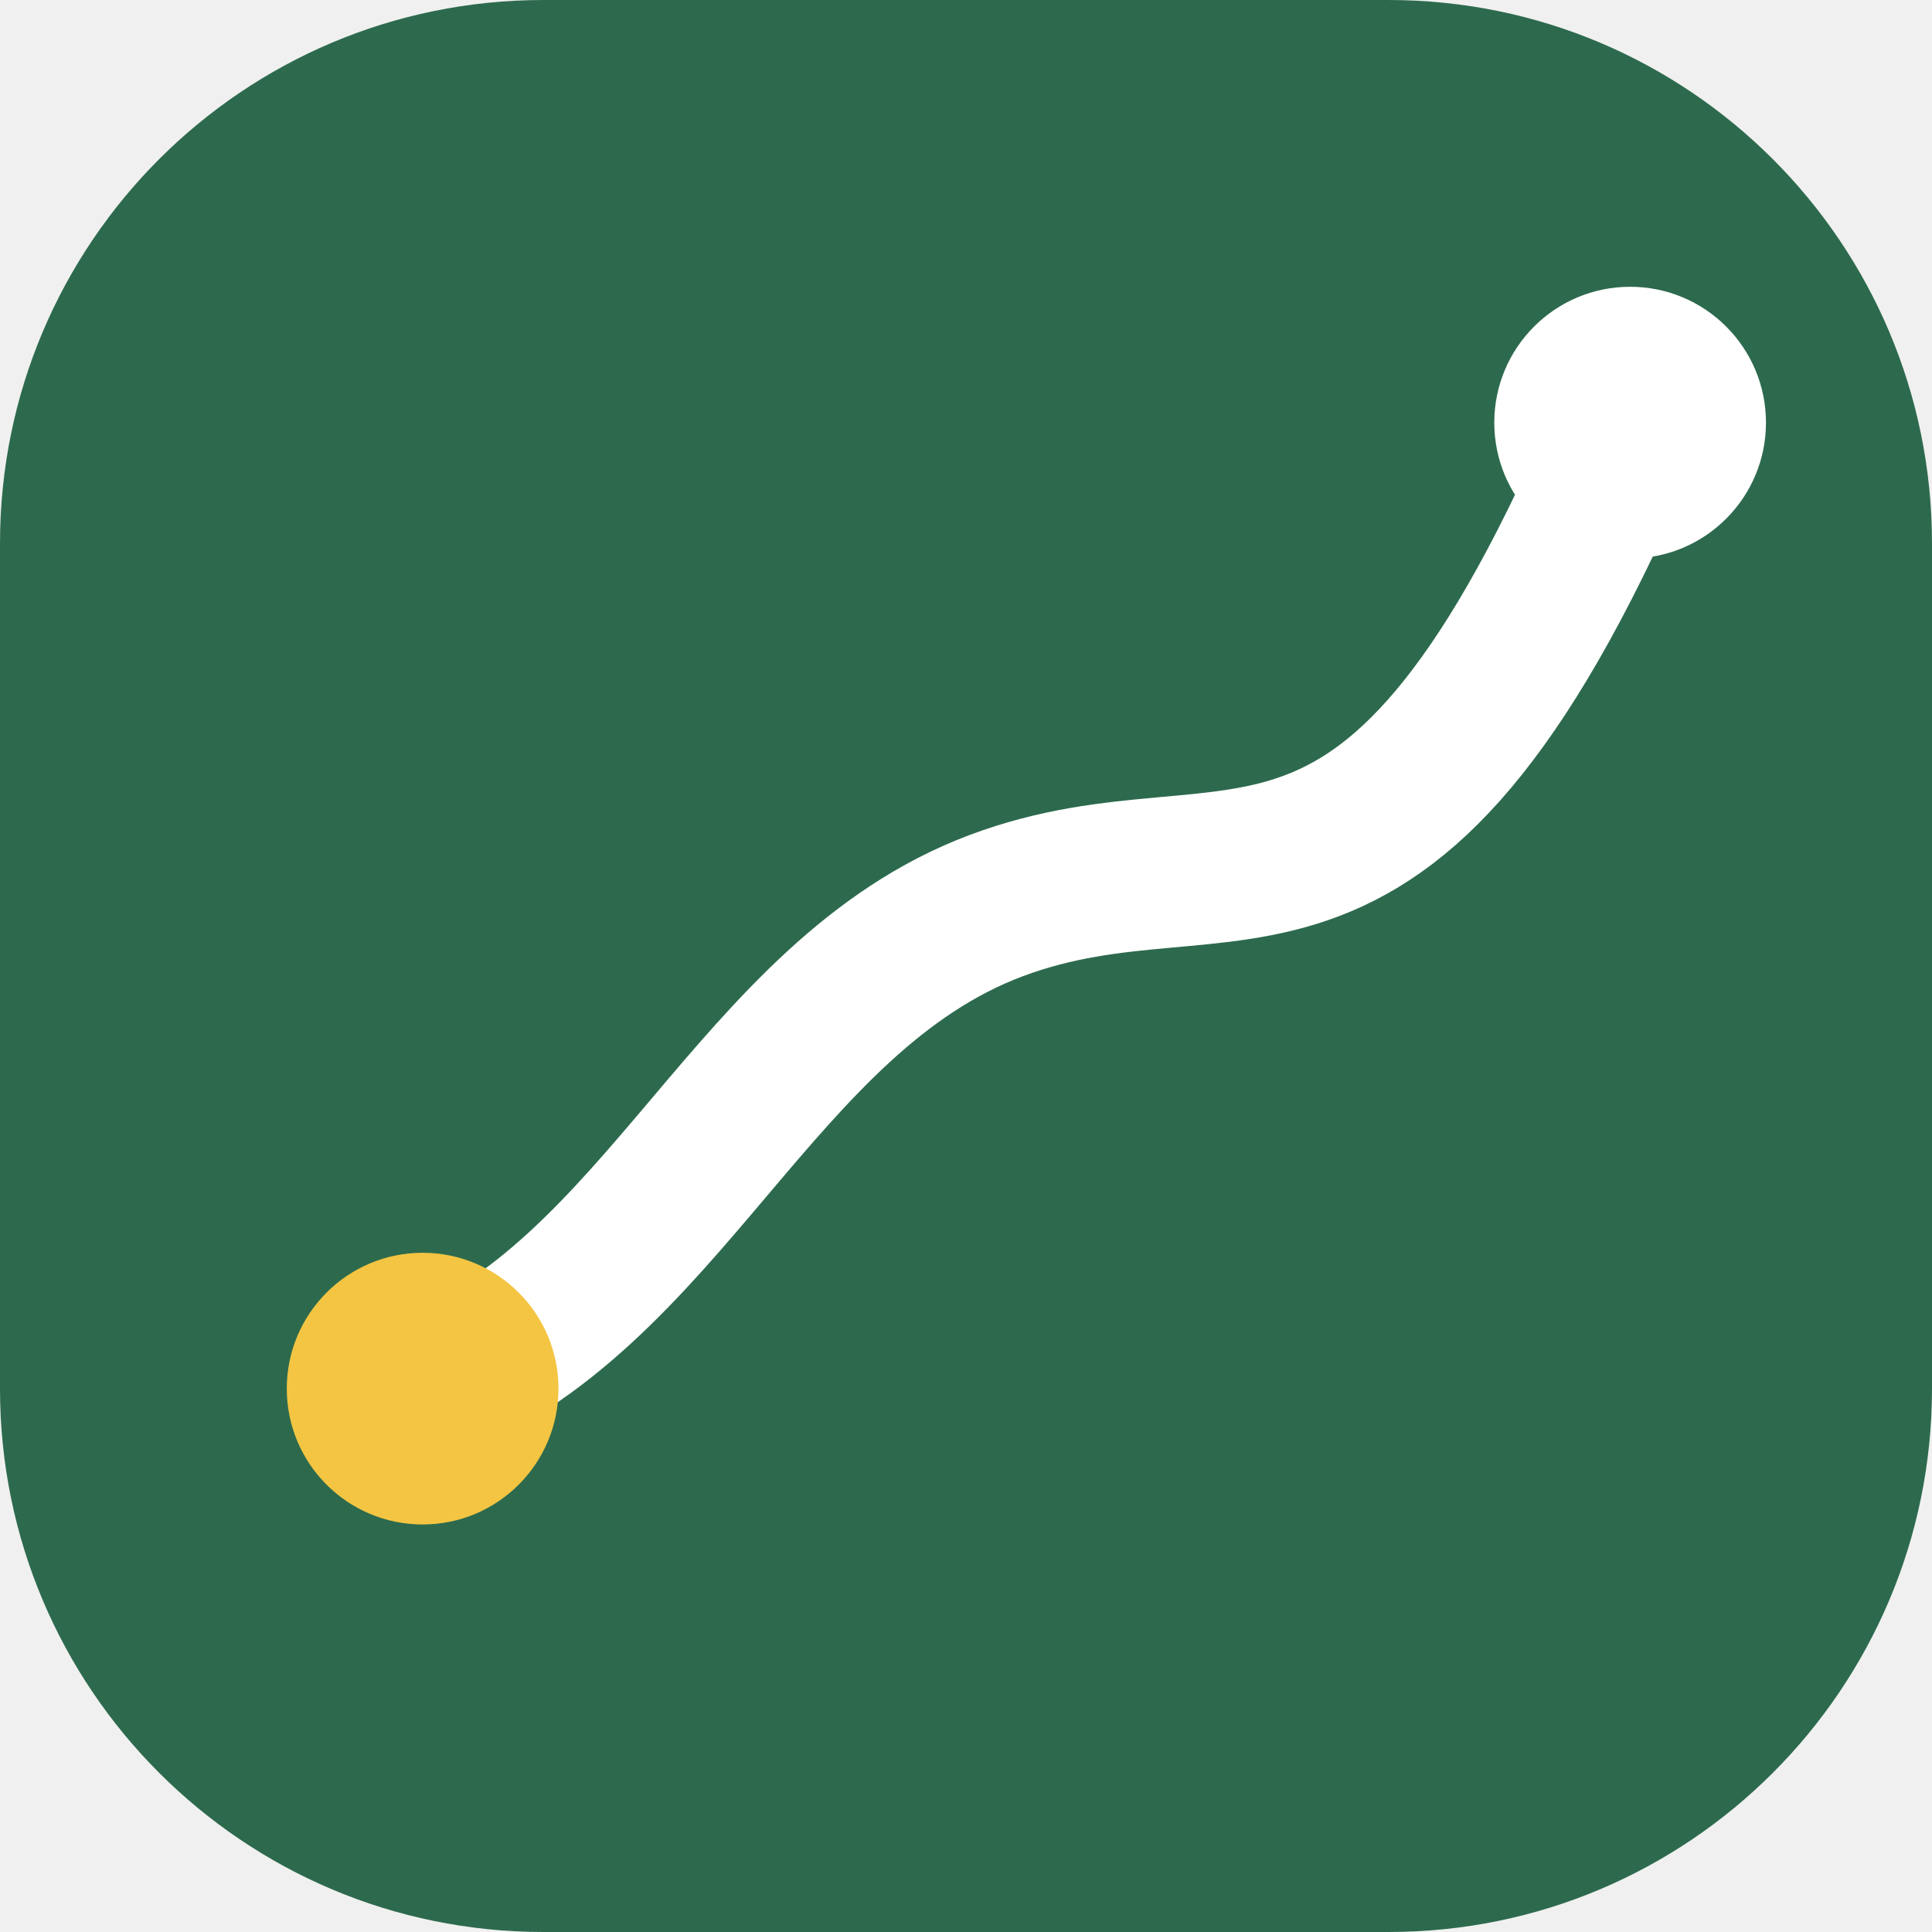
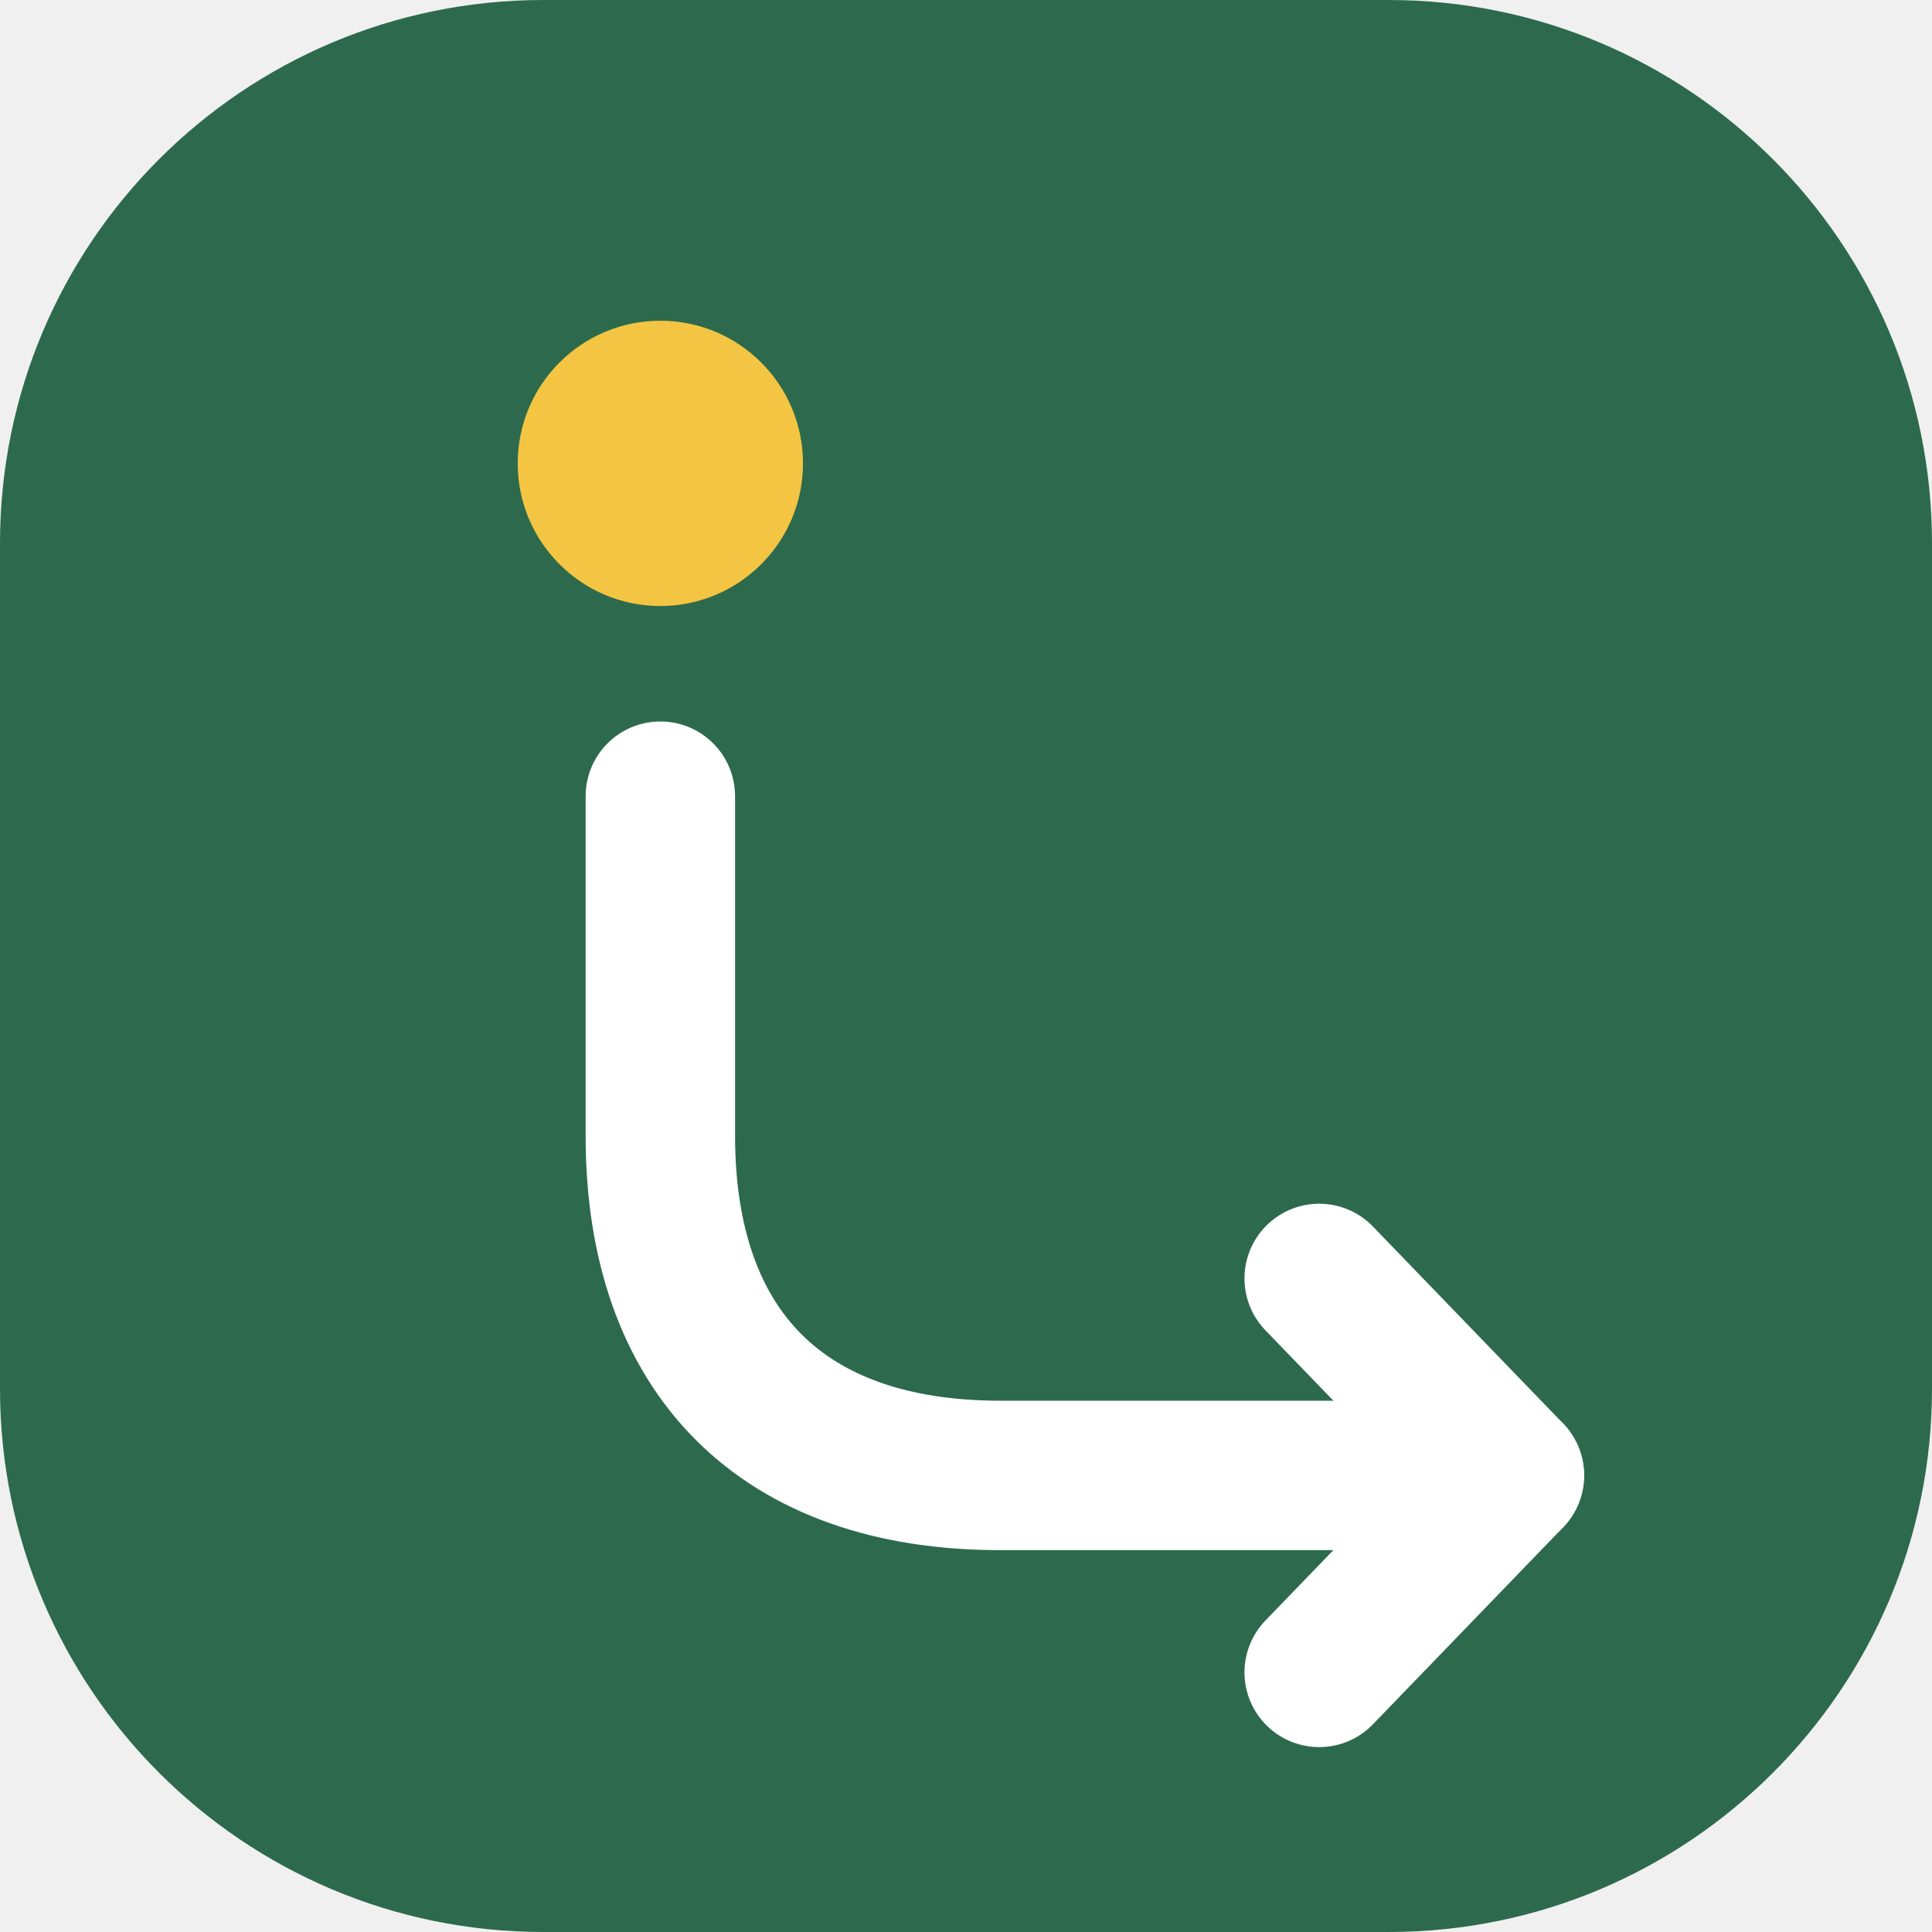
<svg xmlns="http://www.w3.org/2000/svg" viewBox="0 0 64 64">
  <rect width="64" height="64" rx="18" fill="#2D6A4D" />
-   <path d="M14 46c8-3 11-13 19-16s13 3 21-16" fill="none" stroke="#fff" stroke-width="5" stroke-linecap="round" />
-   <circle cx="14" cy="46" r="4.5" fill="#F4C542" />
-   <circle cx="54" cy="14" r="4.5" fill="#fff" />
+   <g transform="translate(5 5) scale(2.25)" fill="none" stroke="#fff" stroke-width="2.2" stroke-linecap="round" stroke-linejoin="round">
+     <circle cx="7.5" cy="4.6" r="2.1" stroke="none" fill="#F4C542" />
+     <path d="M7.5 9.5v5c0 3.2 1.8 5 5 5H20" />
+     <path d="M17.2 16.6 20 19.5l-2.8 2.9" />
+   </g>
</svg>
